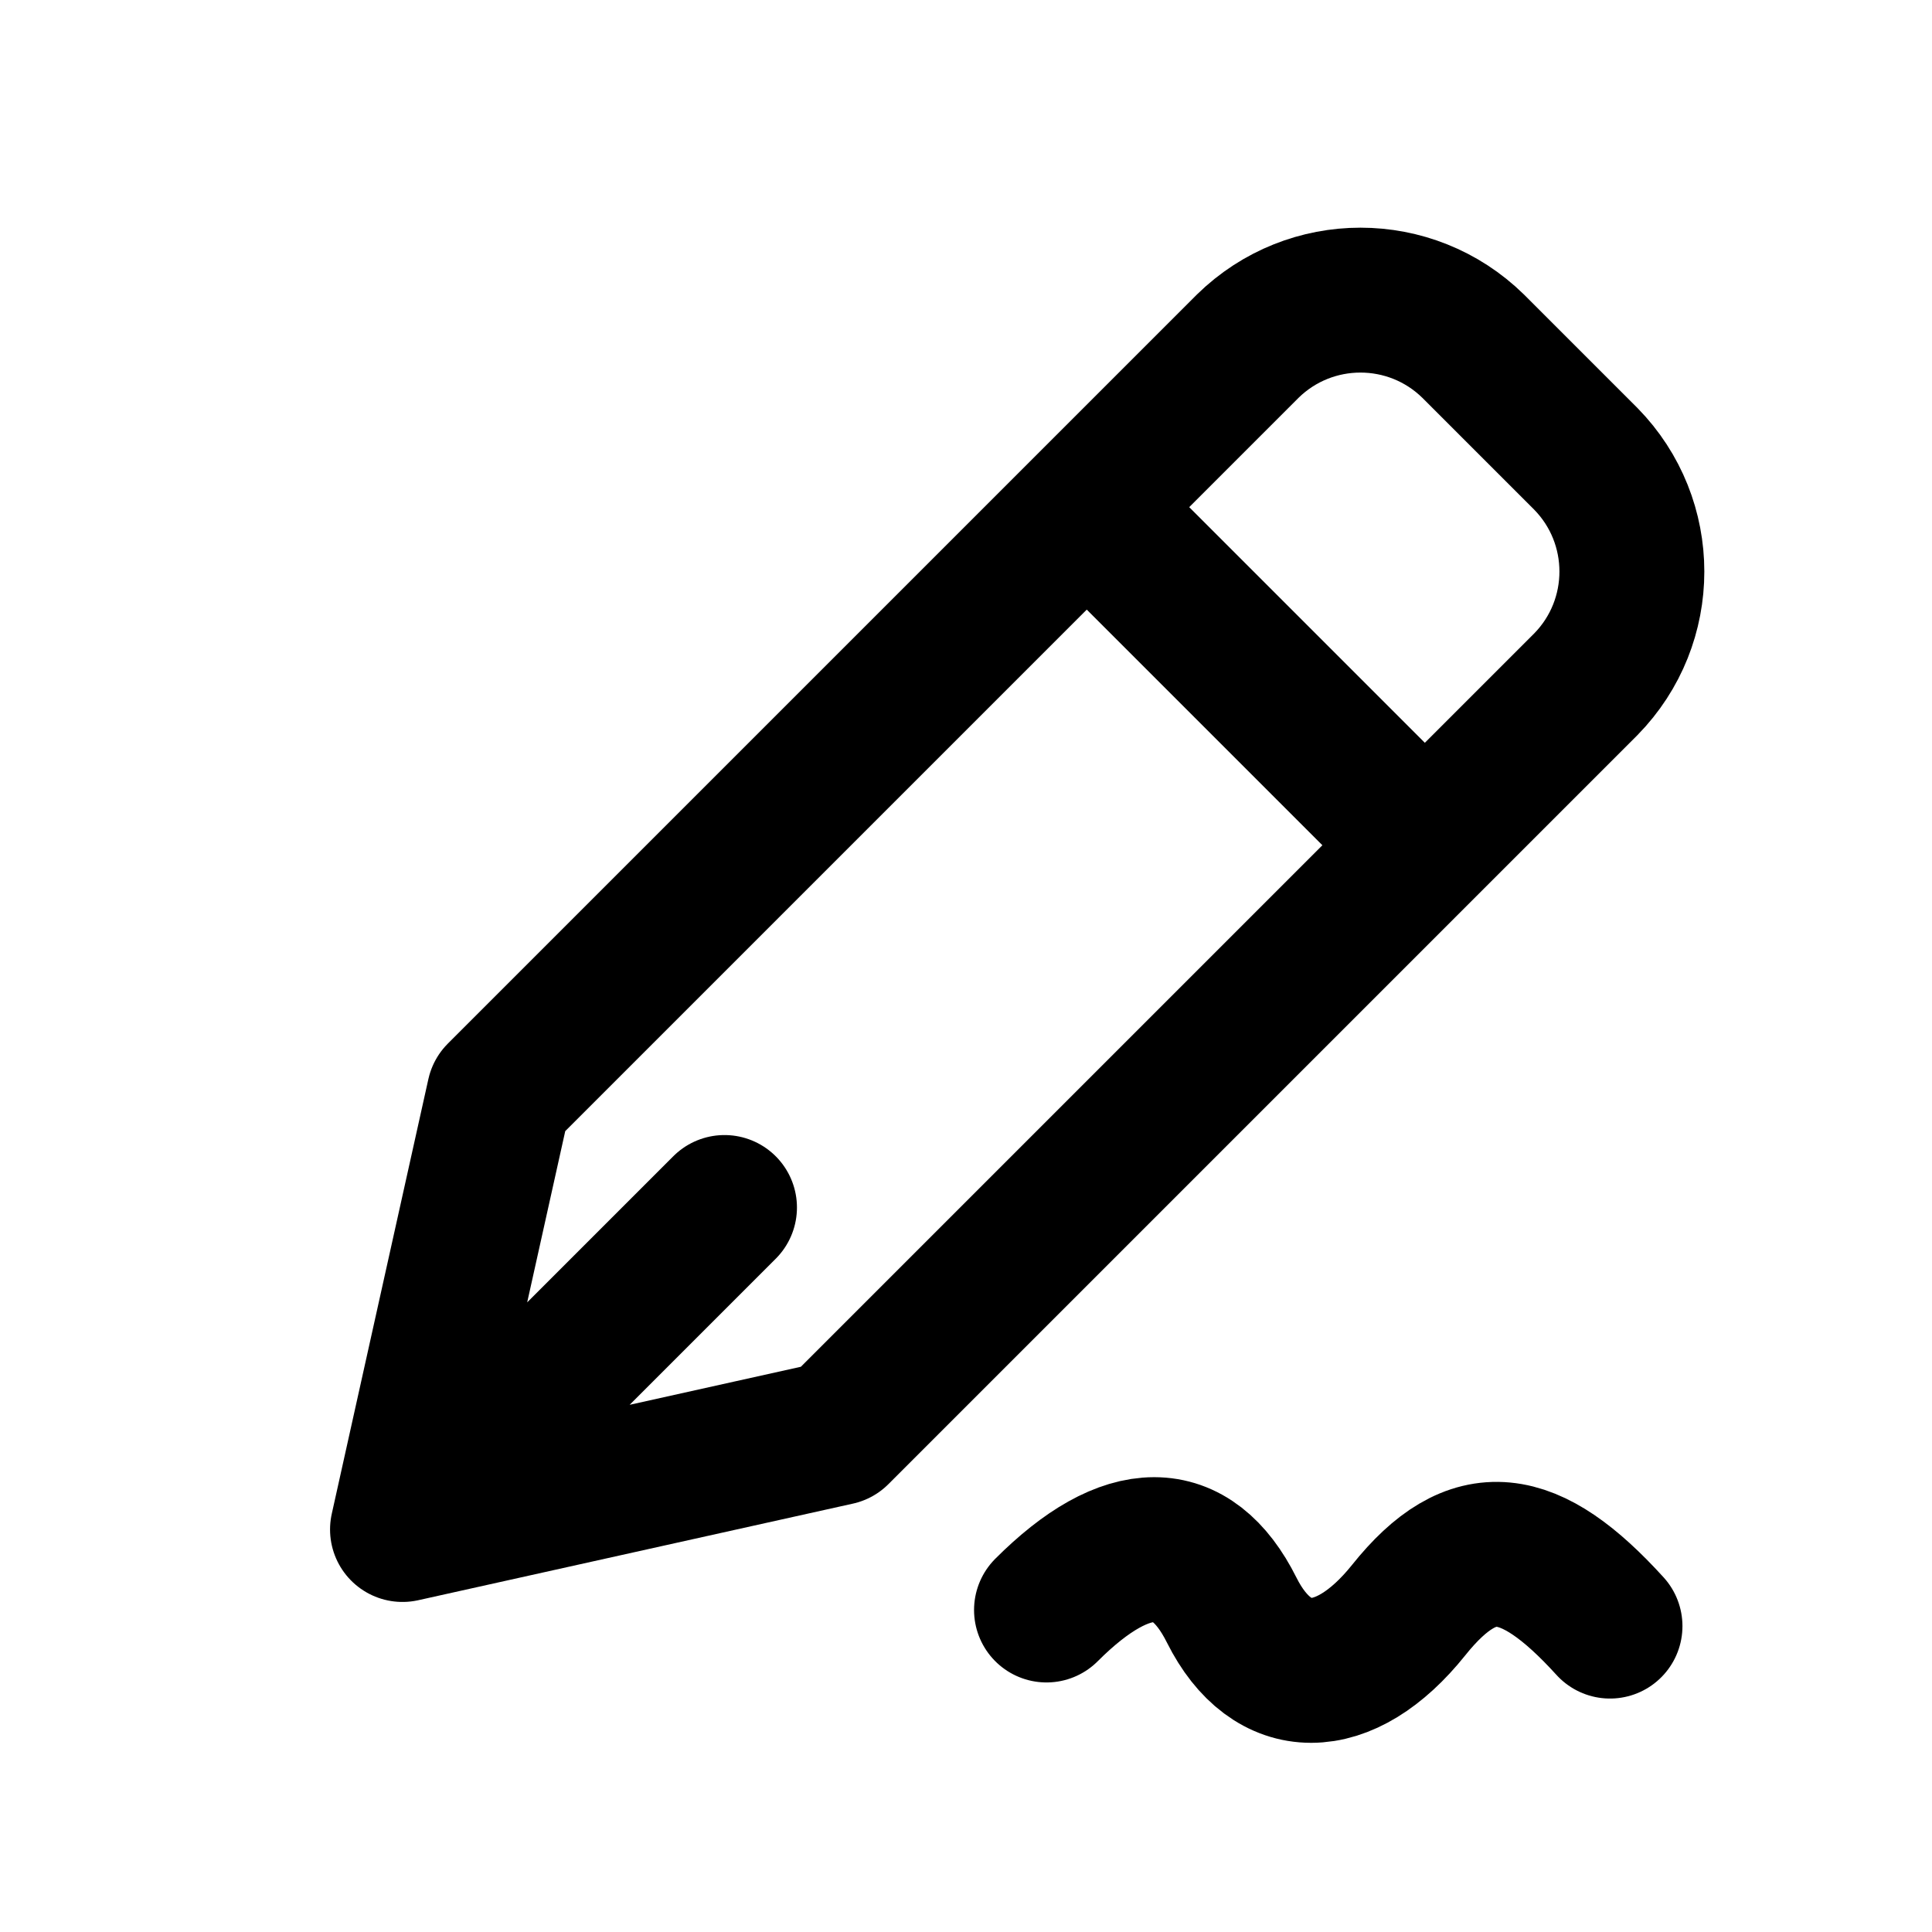
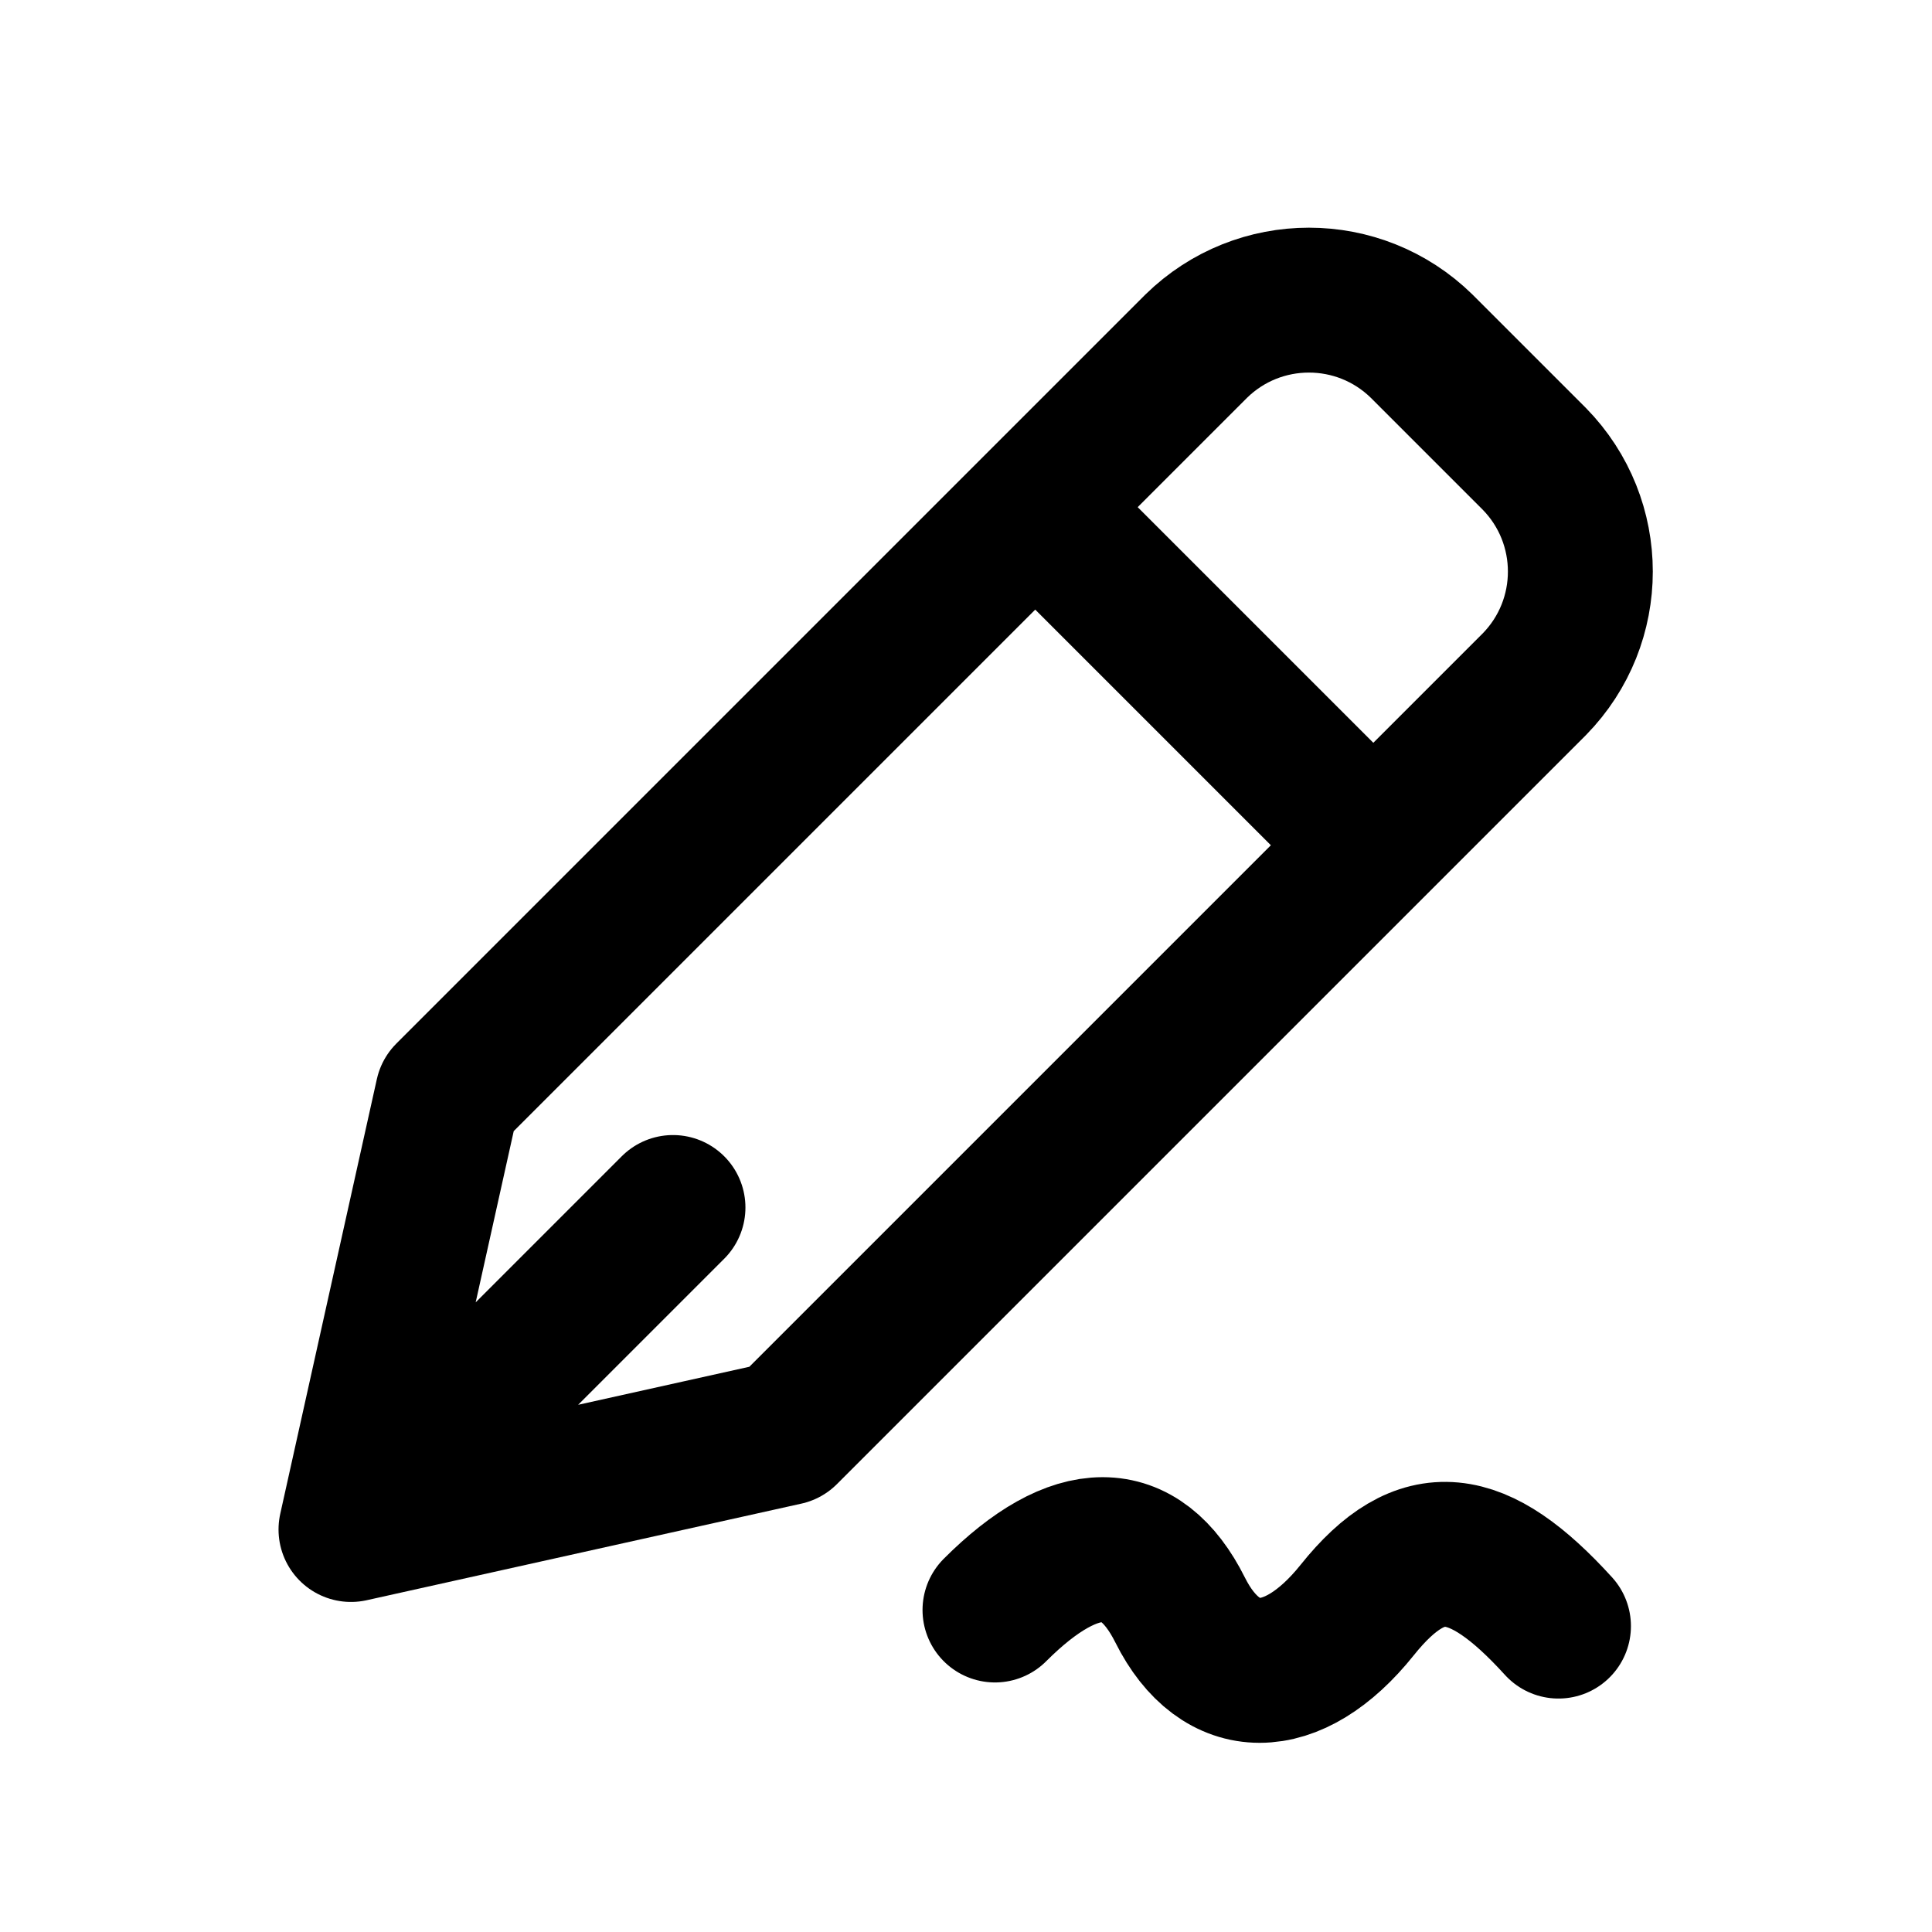
<svg xmlns="http://www.w3.org/2000/svg" width="24" height="24" viewBox="0 0 24 24" fill="none" stroke="currentColor" stroke-width="1.8" stroke-linecap="round" stroke-linejoin="round">
-   <path d="M5 19l1.2-5.4L15.5 4.3a2 2 0 0 1 2.8 0l1.4 1.4a2 2 0 0 1 0 2.8L10.4 17.8ZM5 19l4-4M13.5 6.3l4.2 4.2" />
-   <path d="M13 20c1-1 1.8-1 2.3 0s1.4 1 2.2 0 1.5-.9 2.5.2" />
+   <path d="M4.36 19l1.2-5.4L14.86 4.3a2 2 0 0 1 2.8 0l1.4 1.4a2 2 0 0 1 0 2.8L9.76 17.8ZM4.36 19l4-4M12.86 6.3l4.2 4.2" />
+   <path d="M12.36 20c1-1 1.8-1 2.3 0s1.4 1 2.2 0 1.5-0.9 2.5 0.2" />
</svg>
